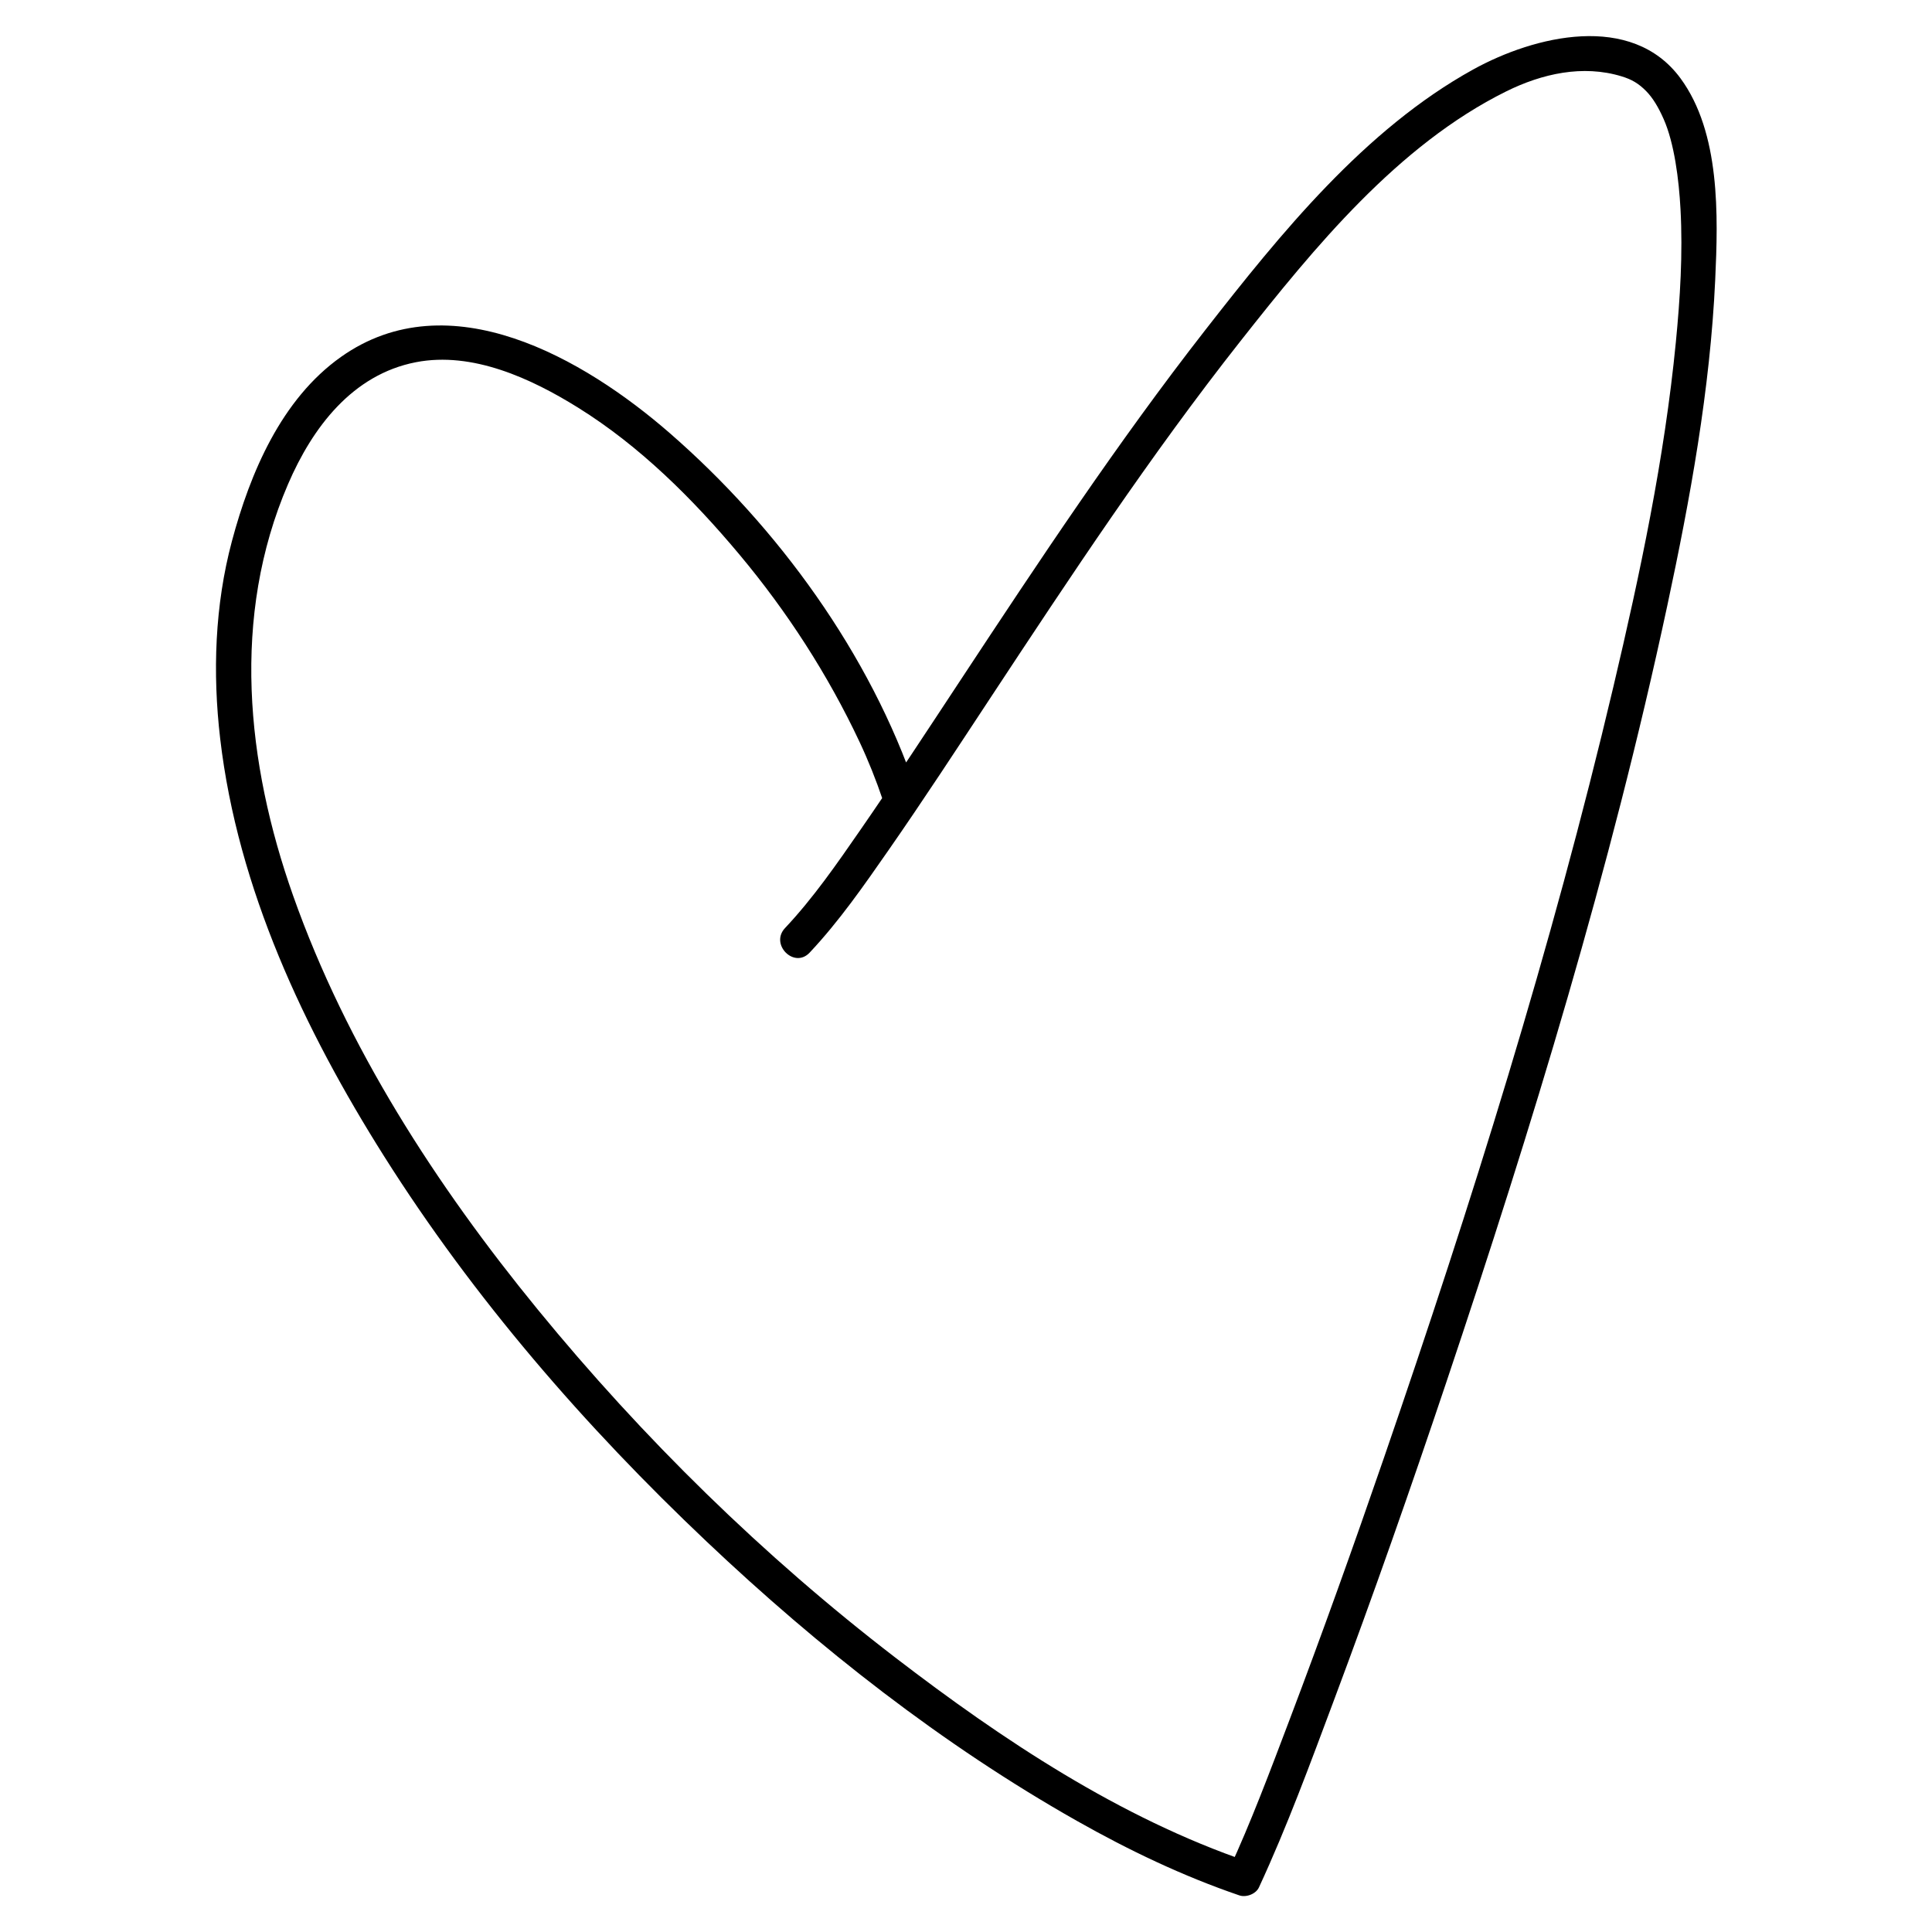
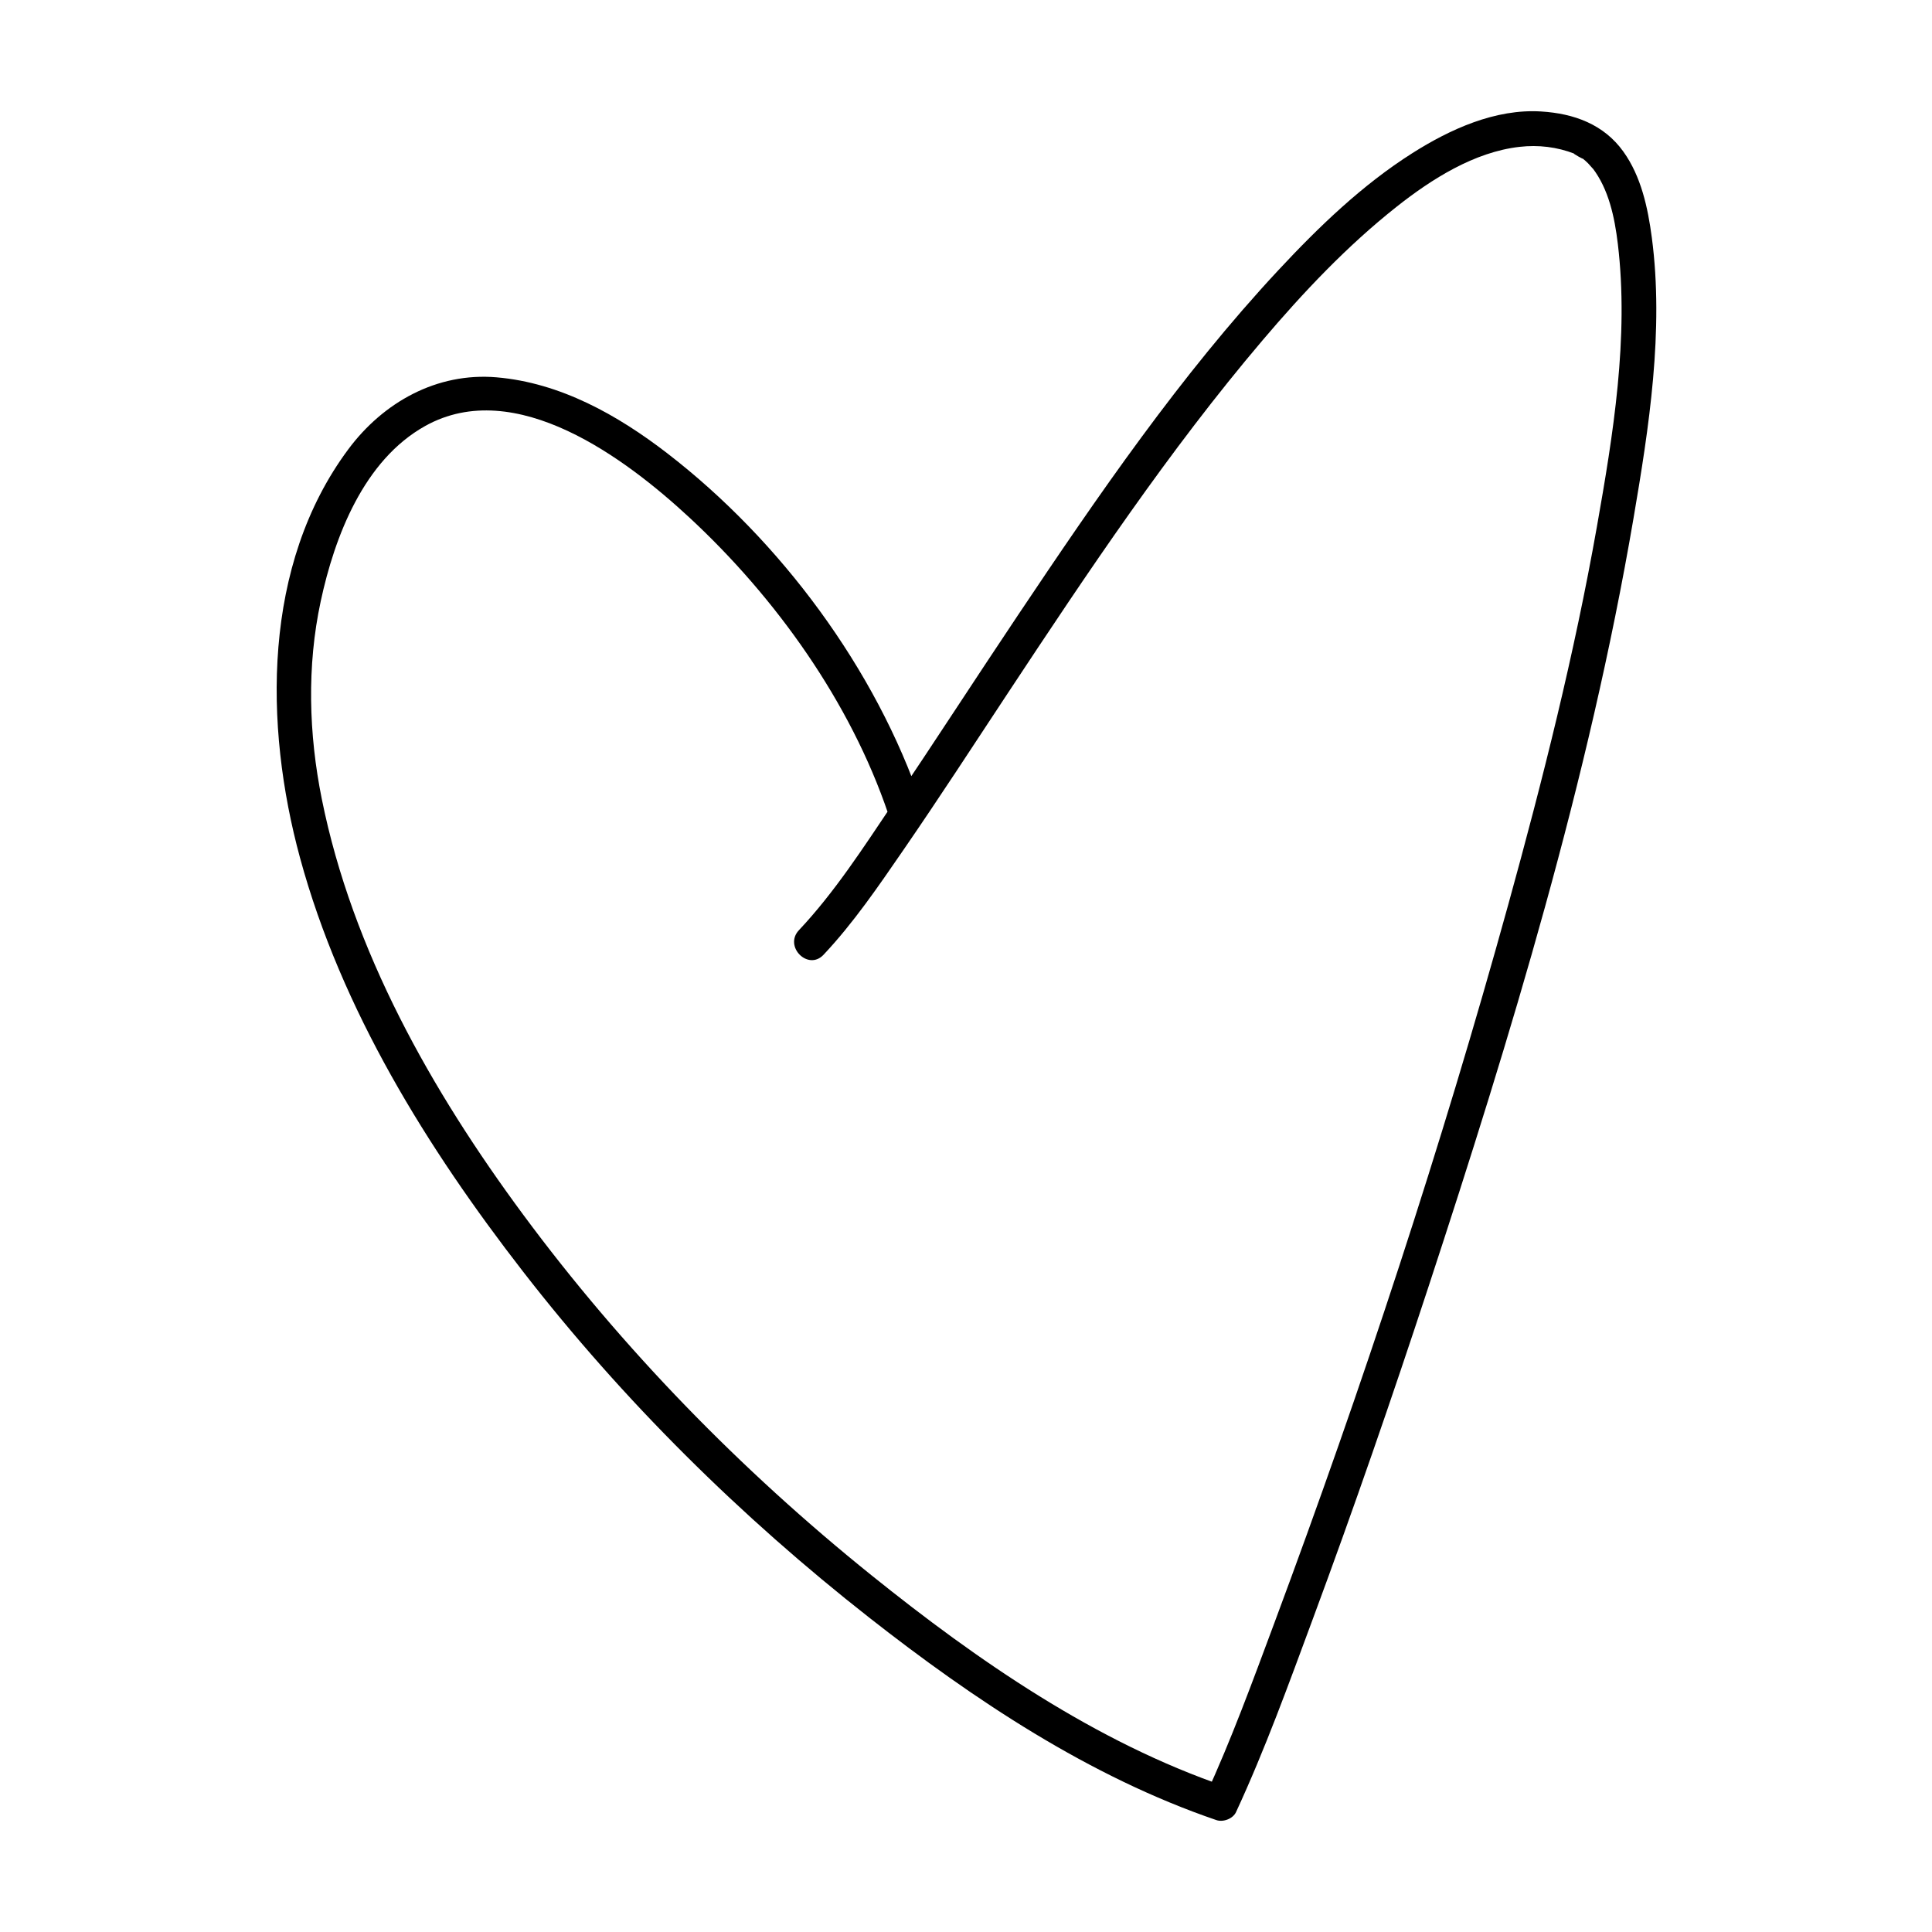
<svg xmlns="http://www.w3.org/2000/svg" version="1.1" id="Layer_1" x="0px" y="0px" width="500px" height="500px" viewBox="0 0 500 500" enable-background="new 0 0 500 500" xml:space="preserve">
  <g>
    <g>
-       <path d="M237.141,204.598c-11.952-35.336-35.822-68.155-63.828-92.526c-22.12-19.249-57.048-39.548-85.079-19.694    c-15.422,10.923-23.488,29.996-28.21,47.657c-4.443,16.616-5.029,34.12-3.04,51.14c4.533,38.797,21.765,75.337,42.408,108.045    c23.185,36.736,52.024,69.967,83.529,99.78c29.023,27.464,60.963,52.557,95.798,72.253c13.411,7.583,27.42,14.288,42.015,19.268    c1.762,0.601,4.28-0.338,5.082-2.068c7.295-15.733,13.299-32.124,19.377-48.352c10.224-27.301,19.87-54.819,29.139-82.458    c22.114-65.935,42.569-132.783,57.146-200.831c5.946-27.756,11.106-56.018,12.418-84.425c0.763-16.525,1.363-38.024-8.975-52.105    C422.282,3.07,397.098,9.24,381.277,17.971c-28.079,15.497-49.943,42.568-69.342,67.43    c-22.698,29.091-43.096,59.887-63.393,90.673c-8.553,12.973-17.062,25.98-25.909,38.756c-6.046,8.731-12.171,17.602-19.47,25.352    c-3.975,4.221,2.378,10.597,6.364,6.364c7.63-8.102,14.062-17.381,20.406-26.495c9.034-12.98,17.677-26.232,26.38-39.435    c20.692-31.387,41.456-62.841,64.754-92.38c18.999-24.087,40.699-50.694,68.745-64.586c9.248-4.581,19.797-6.966,29.873-3.887    c2.578,0.788,4.367,1.806,6.357,3.834c1.678,1.711,3.132,4.097,4.509,7.214c2.759,6.246,3.946,15.621,4.362,23.32    c0.621,11.489-0.092,23.044-1.21,34.48c-2.937,30.034-9.23,59.759-16.156,89.092c-15.95,67.553-36.807,134.003-59.39,199.603    c-7.802,22.665-15.88,45.238-24.376,67.653c-5.08,13.404-10.084,26.758-15.738,38.953c1.694-0.689,3.388-1.379,5.082-2.068    c-33.311-11.366-63.656-31.547-91.384-52.838c-34.197-26.258-65.355-56.82-92.64-90.18    c-26.192-32.024-49.388-67.838-63.24-107.019c-12.145-34.352-16.05-72.303-1.311-106.519c6.313-14.656,16.64-28.353,33.087-31.548    c14.634-2.843,29.881,4.235,41.961,11.753c16.014,9.966,29.699,23.607,41.748,38.001c12.318,14.716,22.904,31.076,31.074,48.447    c2.304,4.898,4.307,9.925,6.041,15.051C230.311,212.457,239.006,210.112,237.141,204.598L237.141,204.598z" />
+       <g>
+         <path d="M238.56,208.245c-11.895-35.128-36.584-68.359-65.876-90.937     c-12.864-9.915-27.707-18.255-44.169-19.656     c-15.457-1.316-29.318,6.445-38.381,18.631     c-22.232,29.89-21.838,71.377-12.48,105.753     c10.712,39.352,32.919,75.087,57.707,107.045     c25.9,33.391,56.324,63.456,89.556,89.526     c27.155,21.303,56.999,41.203,89.883,52.432     c1.761,0.601,4.28-0.339,5.082-2.068c7.554-16.296,13.697-33.316,19.934-50.143     c10.518-28.375,20.409-56.984,29.847-85.736     c21.34-65.015,41.522-131.267,53.064-198.823     c4.042-23.658,7.937-48.79,4.761-72.796     c-1.018-7.692-2.755-15.813-7.363-22.237     c-5.072-7.071-12.779-9.864-21.291-10.387     c-11.855-0.729-23.517,4.579-33.293,10.77     c-12.979,8.219-24.256,19.094-34.684,30.284     c-25.434,27.294-46.732,58.426-67.444,89.351     c-10.89,16.261-21.517,32.697-32.451,48.929     c-7.504,11.14-14.959,22.733-24.197,32.547     c-3.973,4.222,2.379,10.598,6.364,6.364     c7.774-8.259,14.253-17.801,20.67-27.118     c9.221-13.388,18.071-27.032,27.03-40.595     c20.678-31.304,41.61-62.685,65.926-91.322     c10.567-12.445,21.887-24.438,34.721-34.579     c9.042-7.145,20.068-14.145,31.781-15.475c4.876-0.554,9.677,0.014,14.254,1.788     c-1.107-0.429,2.889,1.848,1.995,1.155c0.532,0.413,1.027,0.872,1.507,1.343     c0.299,0.294,1.727,1.983,1.125,1.198c4.193,5.463,5.726,12.727,6.552,19.601     c2.909,24.191-1.208,49.436-5.414,73.219     c-5.836,32.997-14.037,65.574-22.956,97.857     c-17.338,62.752-37.759,124.766-60.485,185.77     c-5.629,15.109-11.351,30.739-17.726,44.492     c1.694-0.689,3.388-1.379,5.082-2.068     c-33.657-11.492-64.238-32.616-91.729-54.74     c-33.697-27.118-64.386-58.531-90.106-93.329     c-23.649-31.997-44.145-68.137-52.074-107.5     c-3.385-16.806-3.896-34.351-0.286-51.159     c3.618-16.847,11.18-36.548,27.05-45.391     c23.393-13.037,51.972,8.503,68.329,23.66     c22.342,20.703,41.685,47.737,51.506,76.738     C231.732,216.103,240.427,213.758,238.56,208.245L238.56,208.245z" />
+       </g>
    </g>
  </g>
</svg>
